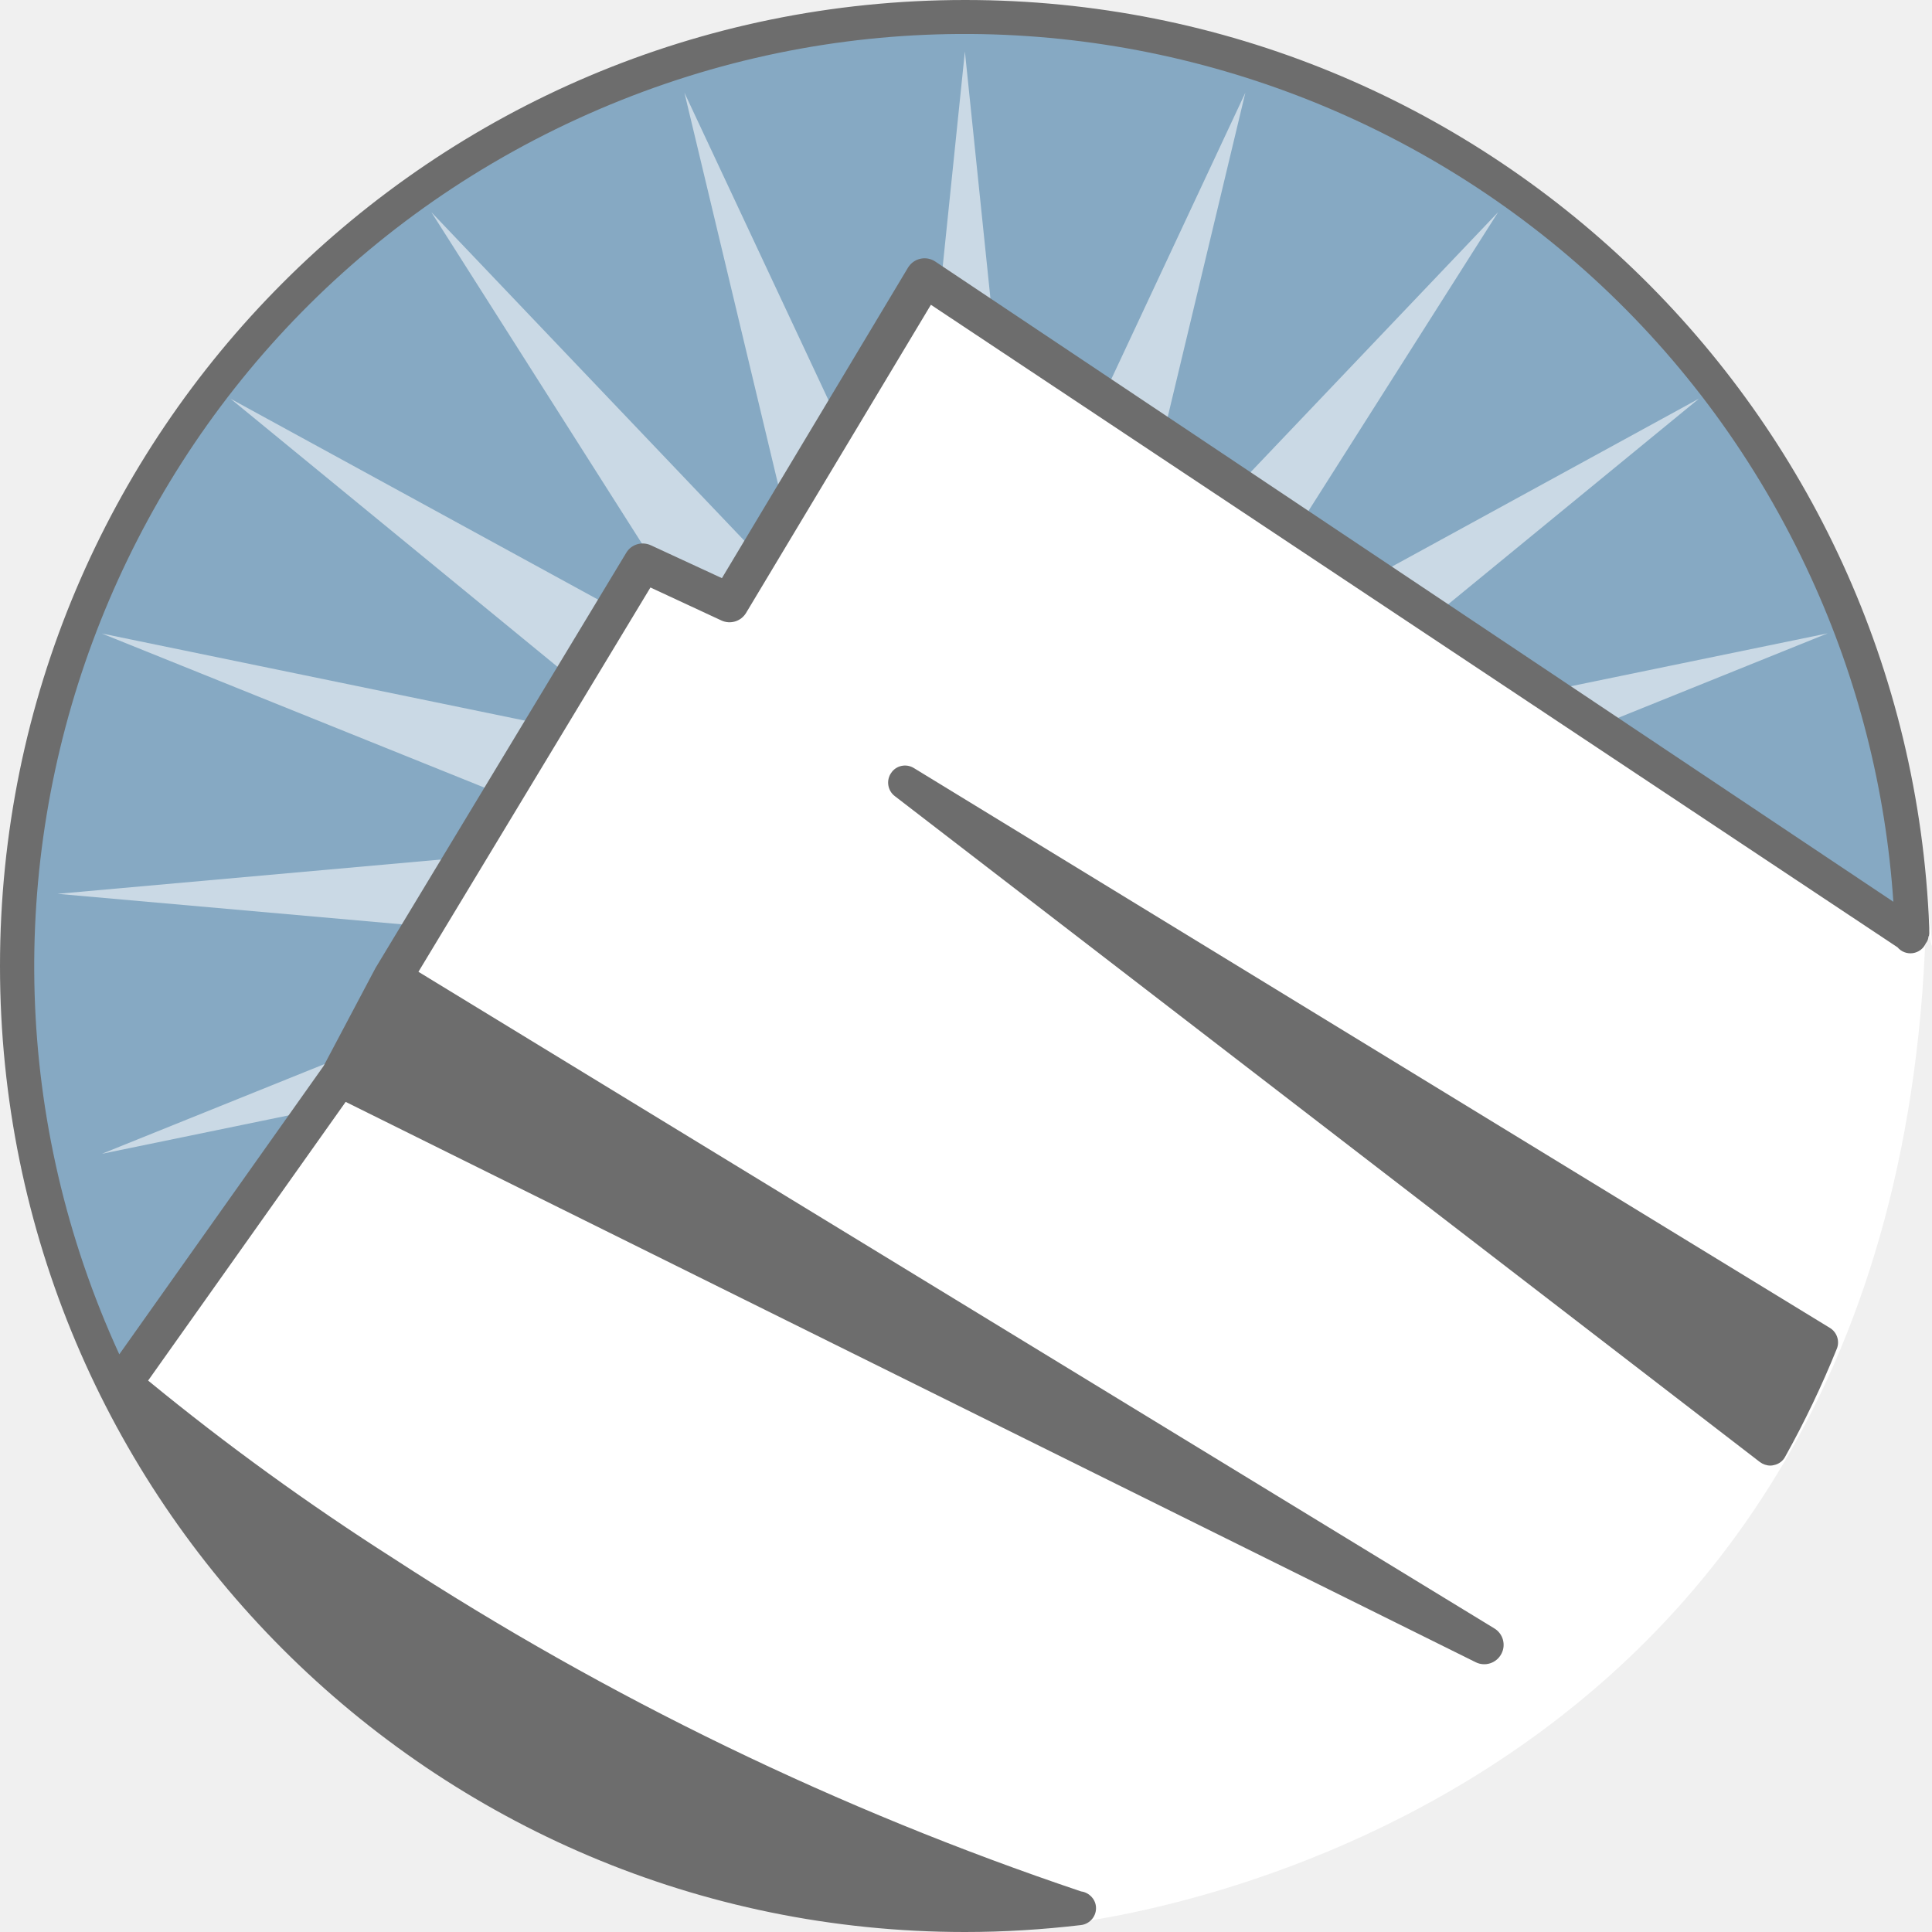
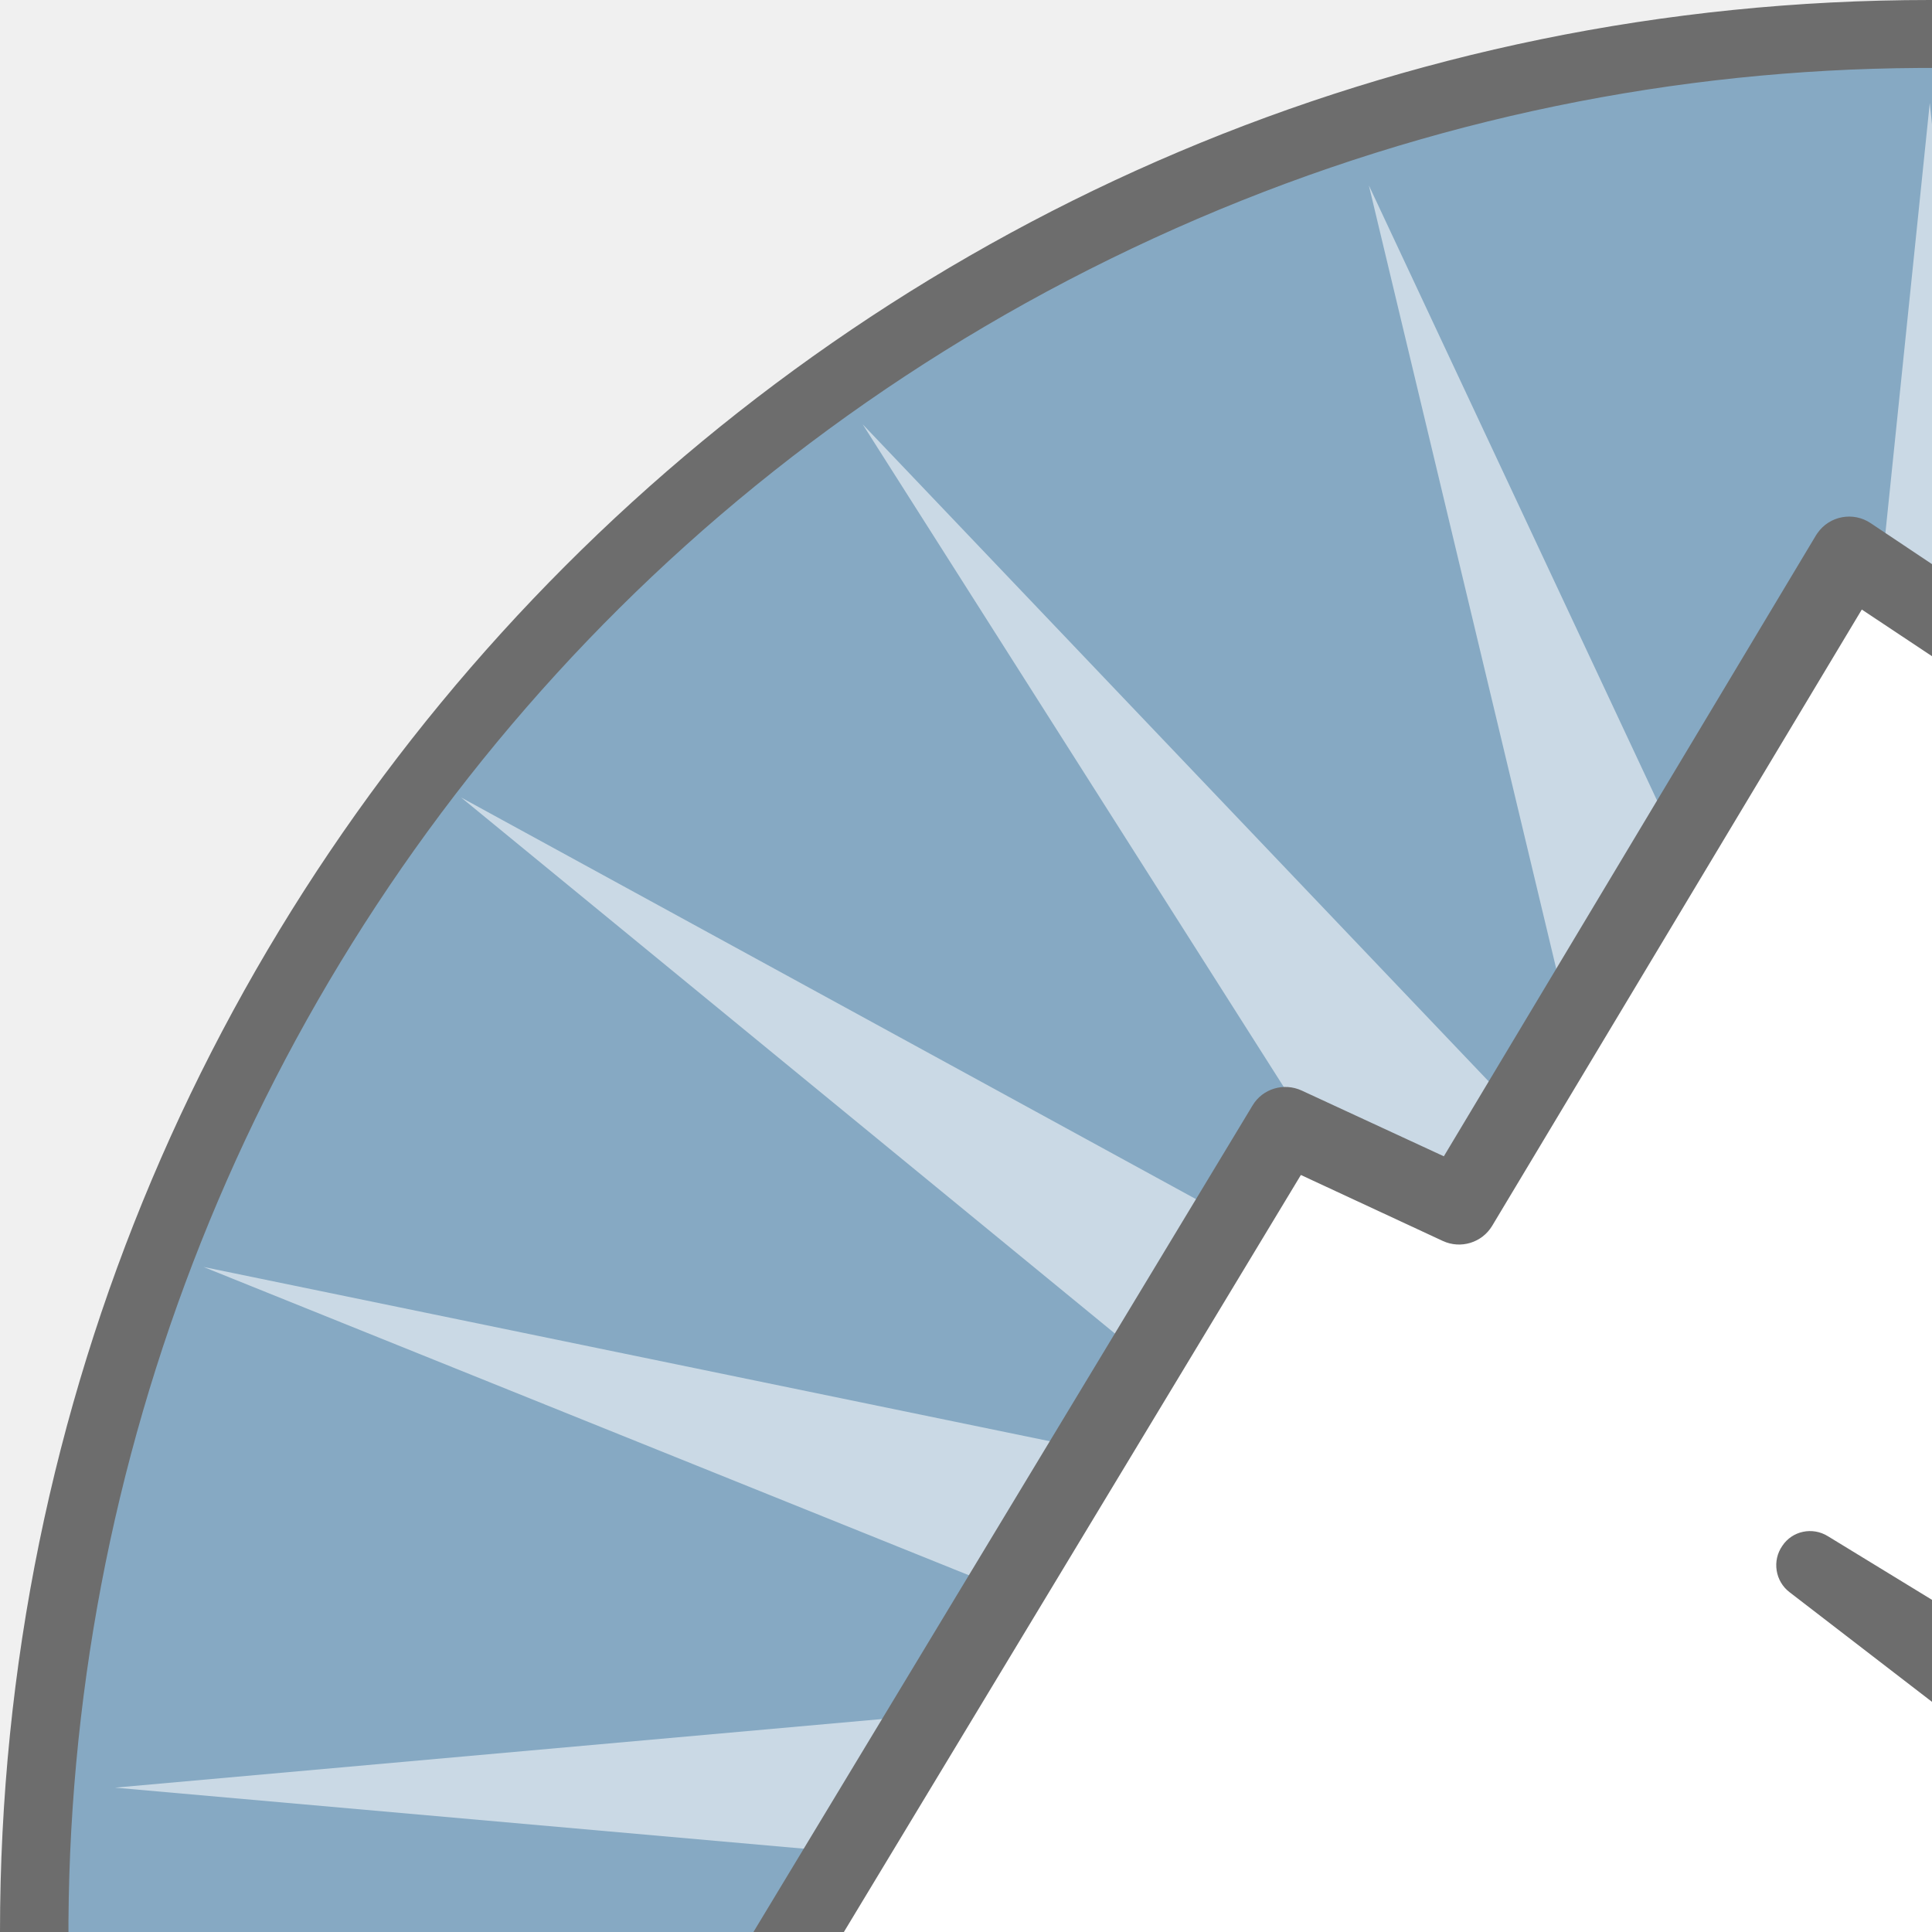
- <svg xmlns="http://www.w3.org/2000/svg" width="120" height="120">
+ <svg xmlns="http://www.w3.org/2000/svg" width="60" height="60">
  <path fill="#86a9c3" d="M118.82 59.99c0 32.55-26.36 58.94-58.88 58.94C27.43 118.94 1.06 92.55 1.06 60S27.42 1.06 59.94 1.06h.01c32.51 0 58.87 26.38 58.87 58.93" />
  <path fill="#fff" d="m59.931 3.197 3.37 32.58 14.05-30.02-7.65 31.95 23.35-24.53-17.9 28.2 30.38-16.62-26.43 21.67 34.42-7.09-32.33 13.04 35.1 3.14-35.1 3.12 32.34 13.04-34.42-7.1 26.42 21.68-30.38-16.64 17.91 28.2-23.36-24.51 7.65 31.94-14.05-30.01-3.37 32.57-3.37-32.57-14.06 30.01 7.65-31.94-23.36 24.51 17.92-28.2-30.38 16.63 26.42-21.67-34.43 7.09 32.35-13.04-35.1-3.11 35.1-3.14-32.35-13.03 34.43 7.09-26.43-21.67 30.39 16.61-17.92-28.2 23.36 24.52-7.64-31.94 14.06 30.01z" opacity=".56" />
  <path fill="#fff" d="M65.87 119.53s51.84-4.67 53.74-61.77c.11-3.26.69 3.49.18-.12l-62.36-40.4-12.12 20.21-5.38-2.5-15.3 25.17-3.55 6.79-13.5 19.04 25.87 17.47z" />
  <g fill="#6d6d6d">
    <path d="M113.66 82.48 56.77 47.71c-.48-.3-1.11-.17-1.42.3-.32.46-.22 1.1.23 1.44l53.73 41.36c.19.14.42.22.65.22.07 0 .15-.01.22-.03.3-.06.56-.25.7-.52 1.21-2.17 2.28-4.41 3.21-6.71.19-.47.01-1.02-.43-1.29" />
    <path d="M59.94 0C26.84 0 0 26.86 0 60s26.84 60 59.94 60c2.41 0 4.81-.15 7.2-.43.58-.07.99-.59.93-1.16-.05-.48-.44-.87-.92-.93a188.3 188.3 0 0 1-42.69-20.67c-5.3-3.38-10.4-7.07-15.26-11.06l12.27-17.31 70.18 34.8c.59.3 1.31.06 1.61-.53.29-.56.09-1.25-.45-1.57L25.99 60.36 40.4 36.49l4.41 2.05a1.2 1.2 0 0 0 1.53-.47l11.48-19.14 60.04 39.91a1.045 1.045 0 0 0 1.76-.26c.19-.22.13-.44.19-.45.02-.1.03-.2.02-.3v-.21C118.56 25.43 92.12-.01 59.94 0M20.1 66.21 7.41 84.12C-5.91 55.08 6.82 20.73 35.83 7.4s63.33-.6 76.64 28.44a57.6 57.6 0 0 1 5.13 20.17L58.1 16.25a1.2 1.2 0 0 0-1.66.31c-.01.02-.03.04-.04.06L44.84 35.91l-4.41-2.04c-.56-.26-1.22-.06-1.53.46l-15.58 25.8z" />
  </g>
</svg>
